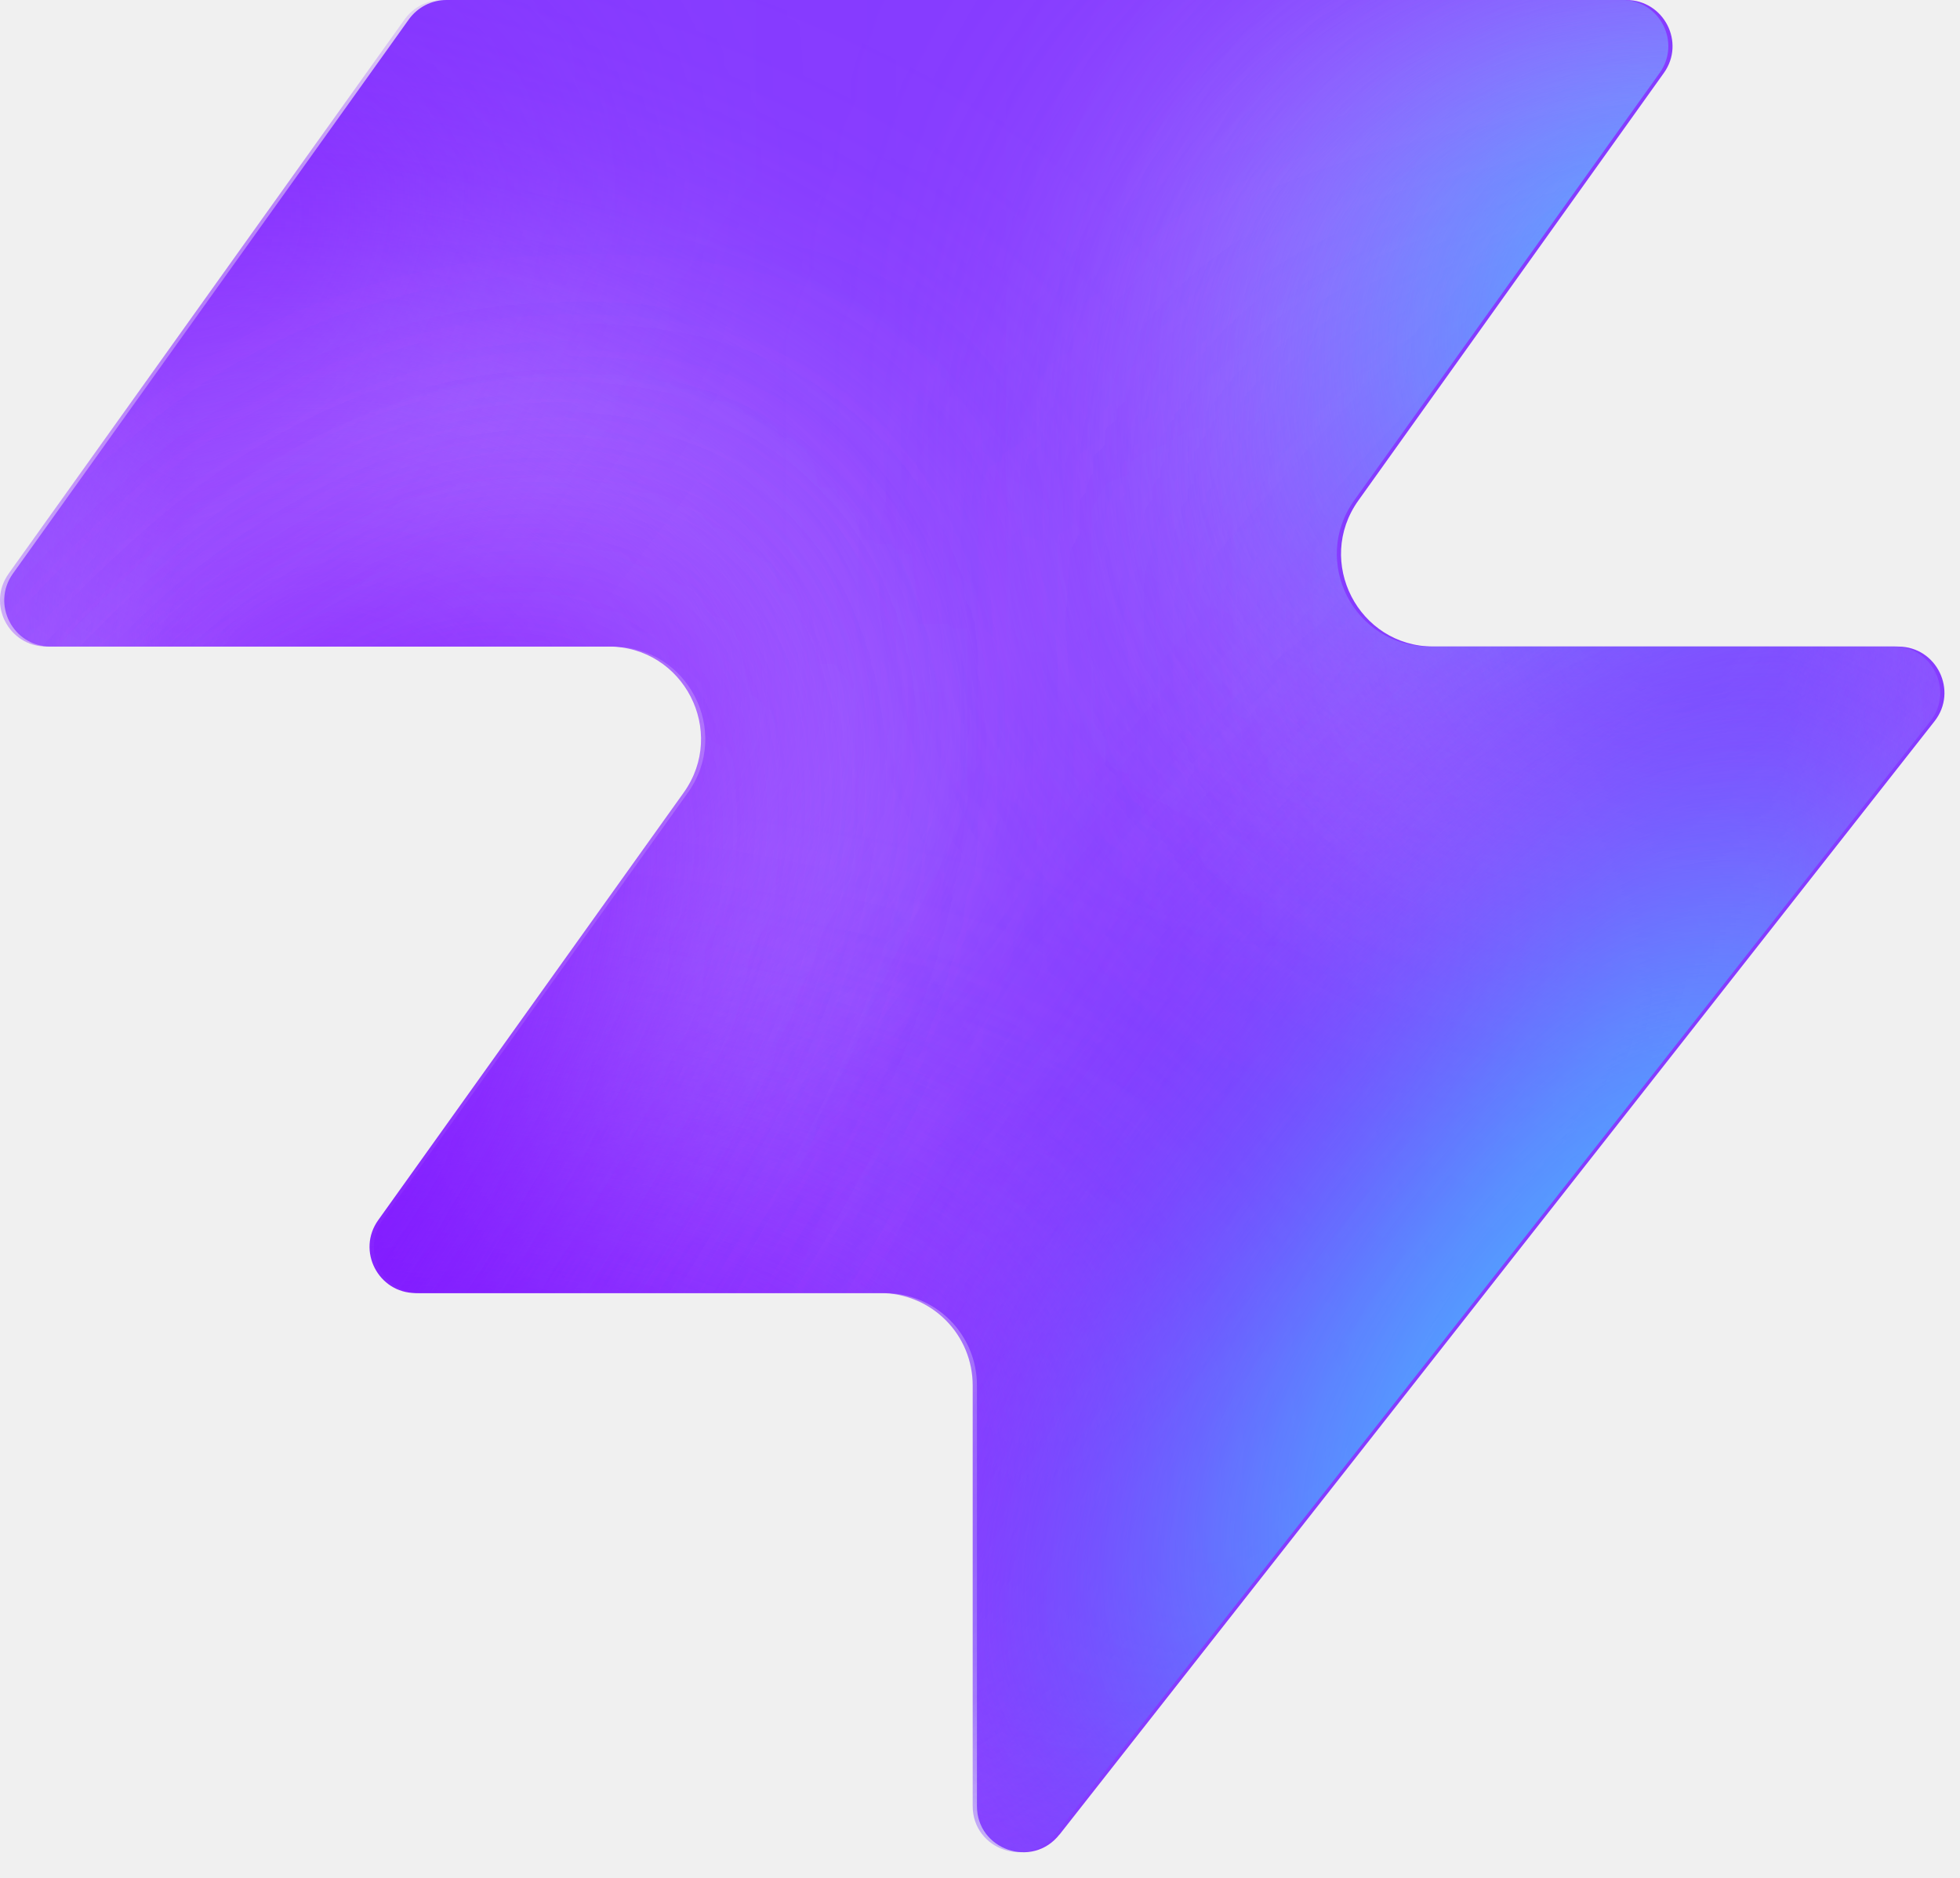
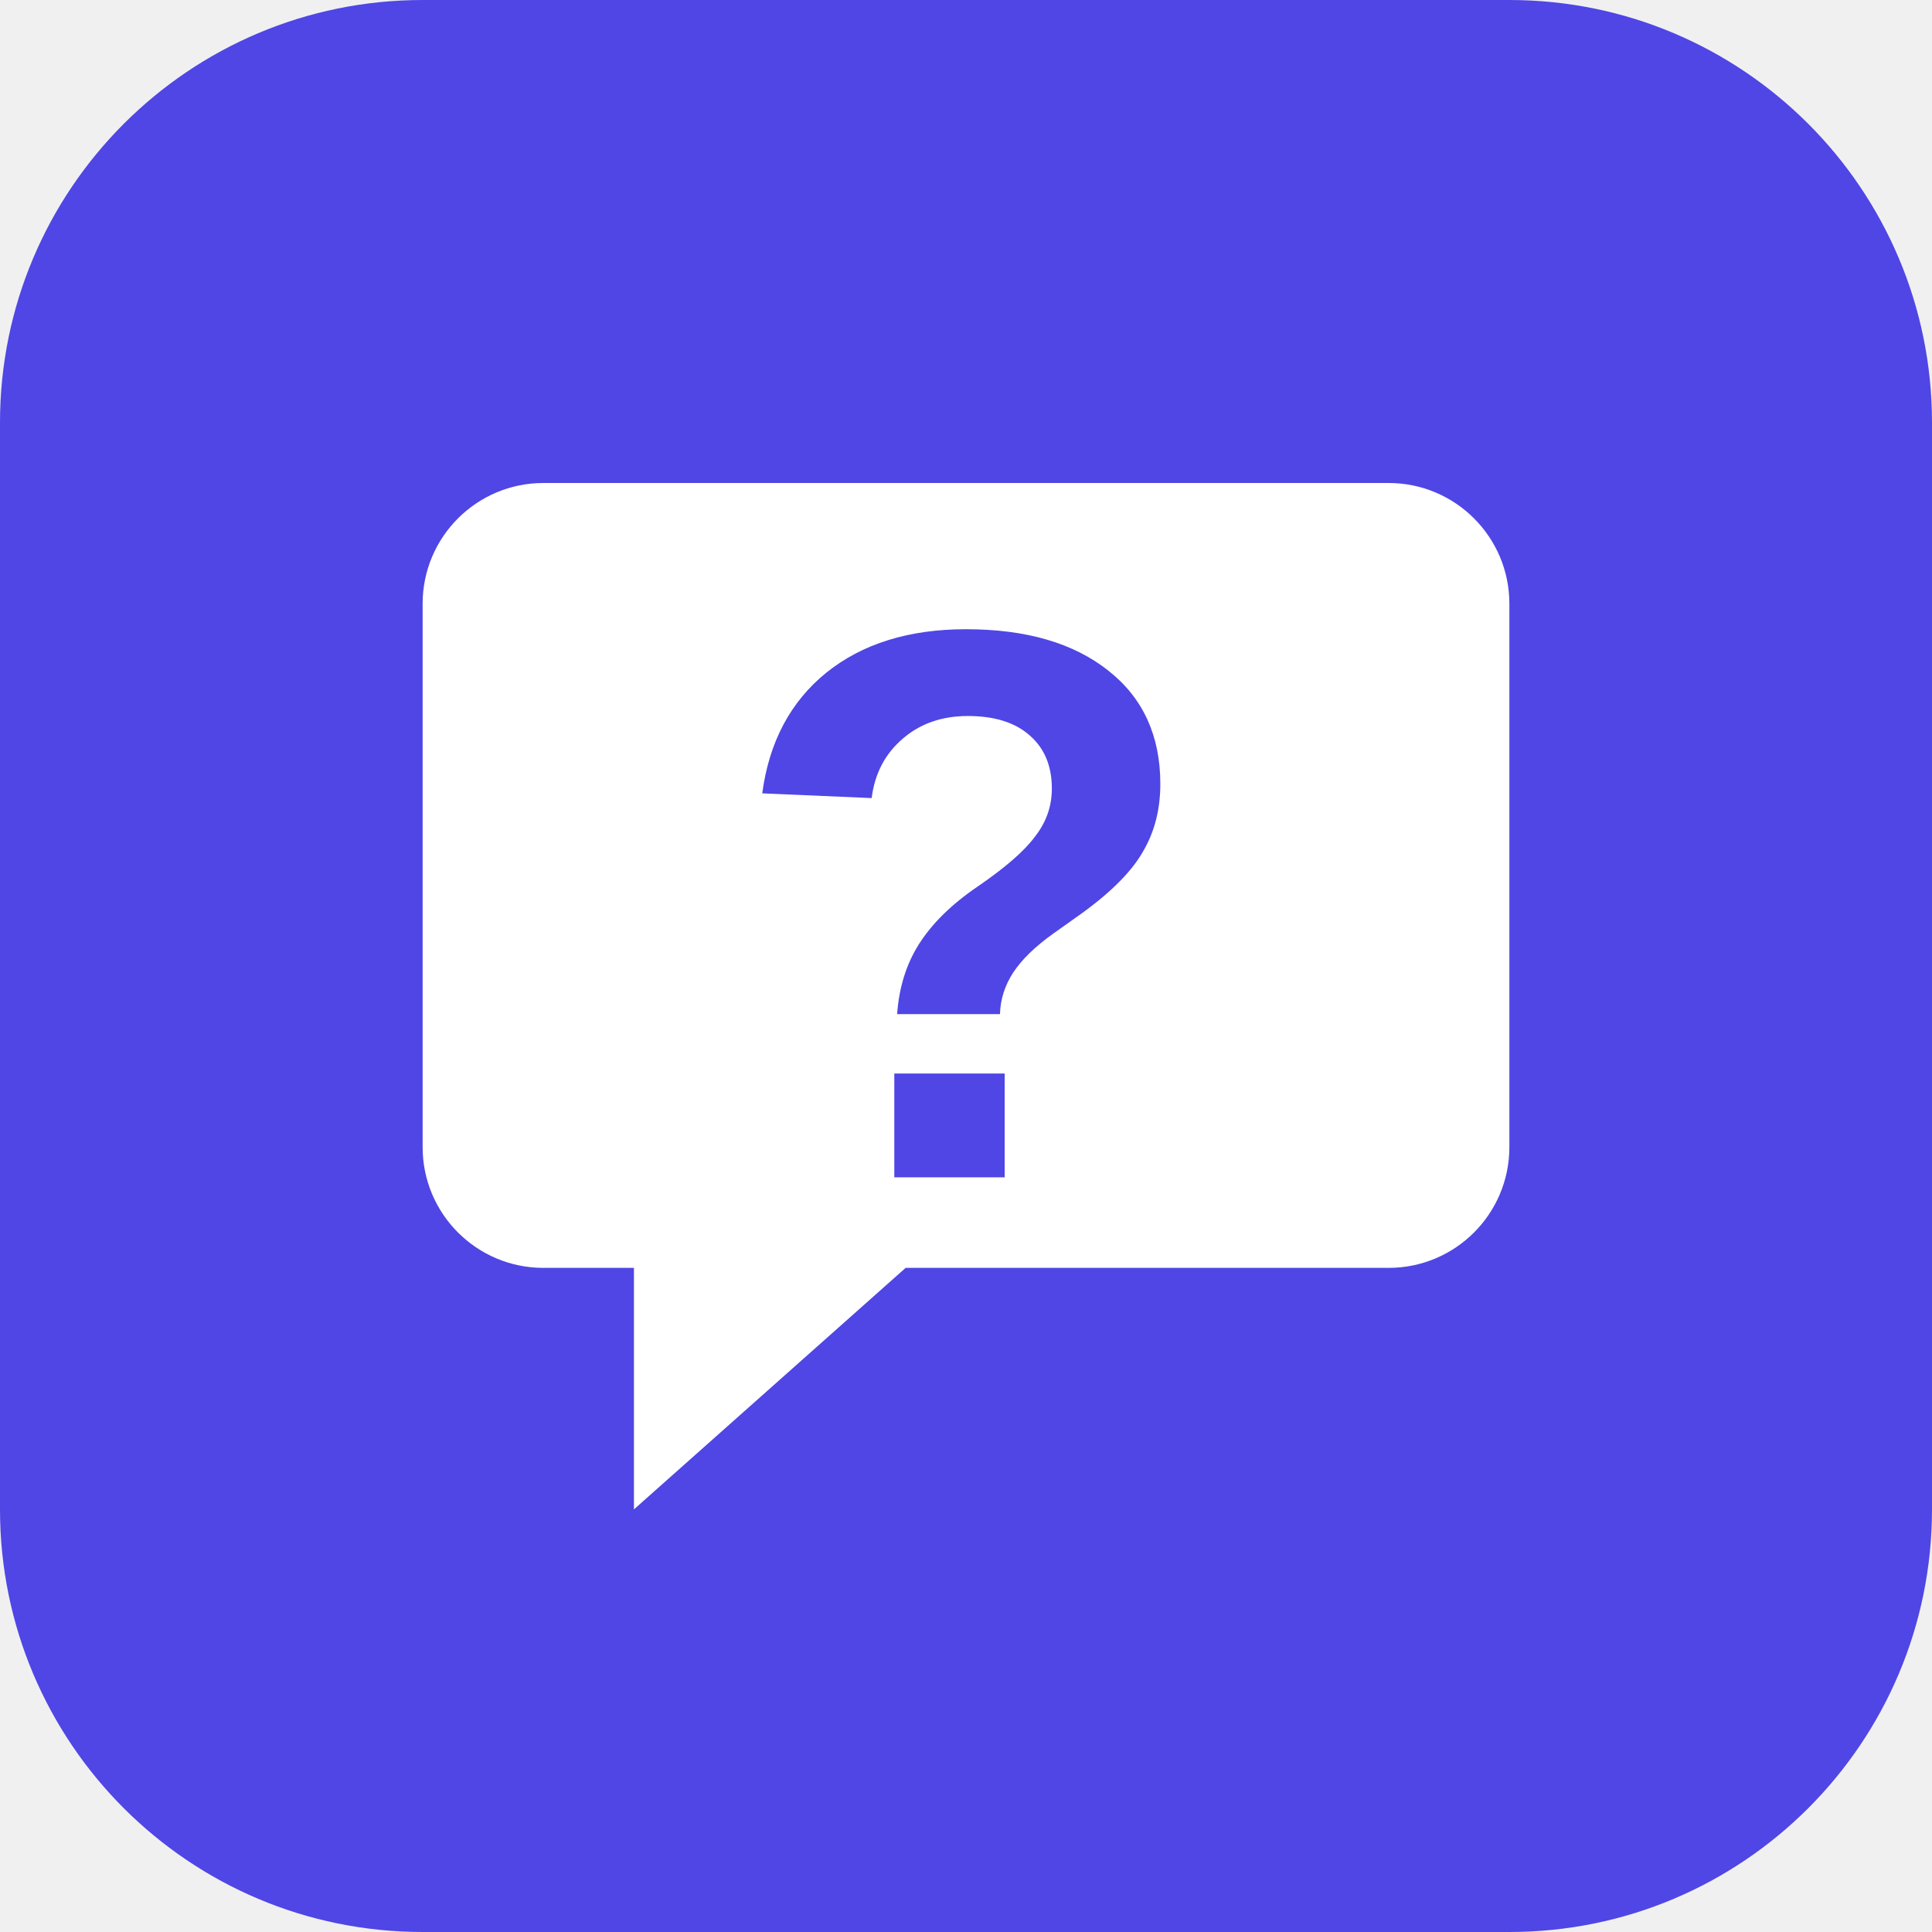
- <svg xmlns="http://www.w3.org/2000/svg" width="48" height="46" fill="none" viewBox="0 0 48 46">
-   <path fill="#863bff" d="M25.946 44.938c-.664.845-2.021.375-2.021-.698V33.937a2.26 2.26 0 0 0-2.262-2.262H10.287c-.92 0-1.456-1.04-.92-1.788l7.48-10.471c1.07-1.497 0-3.578-1.842-3.578H1.237c-.92 0-1.456-1.04-.92-1.788L10.013.474c.214-.297.556-.474.92-.474h28.894c.92 0 1.456 1.04.92 1.788l-7.48 10.471c-1.07 1.498 0 3.579 1.842 3.579h11.377c.943 0 1.473 1.088.89 1.83L25.947 44.94z" style="fill:#863bff;fill:color(display-p3 .525 .23 1);fill-opacity:1" />
-   <mask id="a" width="48" height="46" x="0" y="0" maskUnits="userSpaceOnUse" style="mask-type:alpha">
-     <path fill="#000" d="M25.842 44.938c-.664.844-2.021.375-2.021-.698V33.937a2.26 2.26 0 0 0-2.262-2.262H10.183c-.92 0-1.456-1.04-.92-1.788l7.48-10.471c1.07-1.498 0-3.579-1.842-3.579H1.133c-.92 0-1.456-1.04-.92-1.787L9.91.473c.214-.297.556-.474.92-.474h28.894c.92 0 1.456 1.04.92 1.788l-7.48 10.471c-1.07 1.498 0 3.578 1.842 3.578h11.377c.943 0 1.473 1.088.89 1.832L25.843 44.94z" style="fill:#000;fill-opacity:1" />
-   </mask>
-   <g mask="url(#a)">
-     <g filter="url(#b)">
-       <ellipse cx="5.508" cy="14.704" fill="#ede6ff" rx="5.508" ry="14.704" style="fill:#ede6ff;fill:color(display-p3 .927 .903 1);fill-opacity:1" transform="matrix(.00324 1 1 -.00324 -4.47 31.516)" />
-     </g>
-     <g filter="url(#c)">
-       <ellipse cx="10.399" cy="29.851" fill="#ede6ff" rx="10.399" ry="29.851" style="fill:#ede6ff;fill:color(display-p3 .927 .903 1);fill-opacity:1" transform="matrix(.00324 1 1 -.00324 -39.328 7.883)" />
-     </g>
-     <g filter="url(#d)">
-       <ellipse cx="5.508" cy="30.487" fill="#7e14ff" rx="5.508" ry="30.487" style="fill:#7e14ff;fill:color(display-p3 .492 .077 1);fill-opacity:1" transform="rotate(89.814 -25.913 -14.639)scale(1 -1)" />
-     </g>
-     <g filter="url(#e)">
-       <ellipse cx="5.508" cy="30.599" fill="#7e14ff" rx="5.508" ry="30.599" style="fill:#7e14ff;fill:color(display-p3 .492 .077 1);fill-opacity:1" transform="rotate(89.814 -32.644 -3.334)scale(1 -1)" />
-     </g>
-     <g filter="url(#f)">
-       <ellipse cx="5.508" cy="30.599" fill="#7e14ff" rx="5.508" ry="30.599" style="fill:#7e14ff;fill:color(display-p3 .492 .077 1);fill-opacity:1" transform="matrix(.00324 1 1 -.00324 -34.34 30.47)" />
-     </g>
-     <g filter="url(#g)">
-       <ellipse cx="14.072" cy="22.078" fill="#ede6ff" rx="14.072" ry="22.078" style="fill:#ede6ff;fill:color(display-p3 .927 .903 1);fill-opacity:1" transform="rotate(93.35 24.506 48.493)scale(-1 1)" />
-     </g>
-     <g filter="url(#h)">
-       <ellipse cx="3.47" cy="21.501" fill="#7e14ff" rx="3.47" ry="21.501" style="fill:#7e14ff;fill:color(display-p3 .492 .077 1);fill-opacity:1" transform="rotate(89.009 28.708 47.59)scale(-1 1)" />
-     </g>
-     <g filter="url(#i)">
-       <ellipse cx="3.47" cy="21.501" fill="#7e14ff" rx="3.47" ry="21.501" style="fill:#7e14ff;fill:color(display-p3 .492 .077 1);fill-opacity:1" transform="rotate(89.009 28.708 47.59)scale(-1 1)" />
-     </g>
-     <g filter="url(#j)">
-       <ellipse cx=".387" cy="8.972" fill="#7e14ff" rx="4.407" ry="29.108" style="fill:#7e14ff;fill:color(display-p3 .492 .077 1);fill-opacity:1" transform="rotate(39.51 .387 8.972)" />
-     </g>
-     <g filter="url(#k)">
-       <ellipse cx="47.523" cy="-6.092" fill="#7e14ff" rx="4.407" ry="29.108" style="fill:#7e14ff;fill:color(display-p3 .492 .077 1);fill-opacity:1" transform="rotate(37.892 47.523 -6.092)" />
-     </g>
-     <g filter="url(#l)">
-       <ellipse cx="41.412" cy="6.333" fill="#47bfff" rx="5.971" ry="9.665" style="fill:#47bfff;fill:color(display-p3 .28 .748 1);fill-opacity:1" transform="rotate(37.892 41.412 6.333)" />
-     </g>
-     <g filter="url(#m)">
-       <ellipse cx="-1.879" cy="38.332" fill="#7e14ff" rx="4.407" ry="29.108" style="fill:#7e14ff;fill:color(display-p3 .492 .077 1);fill-opacity:1" transform="rotate(37.892 -1.88 38.332)" />
-     </g>
-     <g filter="url(#n)">
-       <ellipse cx="-1.879" cy="38.332" fill="#7e14ff" rx="4.407" ry="29.108" style="fill:#7e14ff;fill:color(display-p3 .492 .077 1);fill-opacity:1" transform="rotate(37.892 -1.88 38.332)" />
-     </g>
-     <g filter="url(#o)">
-       <ellipse cx="35.651" cy="29.907" fill="#7e14ff" rx="4.407" ry="29.108" style="fill:#7e14ff;fill:color(display-p3 .492 .077 1);fill-opacity:1" transform="rotate(37.892 35.651 29.907)" />
-     </g>
-     <g filter="url(#p)">
-       <ellipse cx="38.418" cy="32.4" fill="#47bfff" rx="5.971" ry="15.297" style="fill:#47bfff;fill:color(display-p3 .28 .748 1);fill-opacity:1" transform="rotate(37.892 38.418 32.4)" />
-     </g>
-   </g>
-   <defs>
-     <filter id="b" width="60.045" height="41.654" x="-19.77" y="16.149" color-interpolation-filters="sRGB" filterUnits="userSpaceOnUse">
-       <feFlood flood-opacity="0" result="BackgroundImageFix" />
-       <feBlend in="SourceGraphic" in2="BackgroundImageFix" result="shape" />
-       <feGaussianBlur result="effect1_foregroundBlur_2002_17158" stdDeviation="7.659" />
-     </filter>
-     <filter id="c" width="90.34" height="51.437" x="-54.613" y="-7.533" color-interpolation-filters="sRGB" filterUnits="userSpaceOnUse">
-       <feFlood flood-opacity="0" result="BackgroundImageFix" />
-       <feBlend in="SourceGraphic" in2="BackgroundImageFix" result="shape" />
-       <feGaussianBlur result="effect1_foregroundBlur_2002_17158" stdDeviation="7.659" />
-     </filter>
-     <filter id="d" width="79.355" height="29.4" x="-49.64" y="2.03" color-interpolation-filters="sRGB" filterUnits="userSpaceOnUse">
-       <feFlood flood-opacity="0" result="BackgroundImageFix" />
-       <feBlend in="SourceGraphic" in2="BackgroundImageFix" result="shape" />
-       <feGaussianBlur result="effect1_foregroundBlur_2002_17158" stdDeviation="4.596" />
-     </filter>
-     <filter id="e" width="79.579" height="29.4" x="-45.045" y="20.029" color-interpolation-filters="sRGB" filterUnits="userSpaceOnUse">
-       <feFlood flood-opacity="0" result="BackgroundImageFix" />
-       <feBlend in="SourceGraphic" in2="BackgroundImageFix" result="shape" />
-       <feGaussianBlur result="effect1_foregroundBlur_2002_17158" stdDeviation="4.596" />
-     </filter>
-     <filter id="f" width="79.579" height="29.4" x="-43.513" y="21.178" color-interpolation-filters="sRGB" filterUnits="userSpaceOnUse">
-       <feFlood flood-opacity="0" result="BackgroundImageFix" />
-       <feBlend in="SourceGraphic" in2="BackgroundImageFix" result="shape" />
-       <feGaussianBlur result="effect1_foregroundBlur_2002_17158" stdDeviation="4.596" />
-     </filter>
-     <filter id="g" width="74.749" height="58.852" x="15.756" y="-17.901" color-interpolation-filters="sRGB" filterUnits="userSpaceOnUse">
-       <feFlood flood-opacity="0" result="BackgroundImageFix" />
-       <feBlend in="SourceGraphic" in2="BackgroundImageFix" result="shape" />
-       <feGaussianBlur result="effect1_foregroundBlur_2002_17158" stdDeviation="7.659" />
-     </filter>
-     <filter id="h" width="61.377" height="25.362" x="23.548" y="2.284" color-interpolation-filters="sRGB" filterUnits="userSpaceOnUse">
-       <feFlood flood-opacity="0" result="BackgroundImageFix" />
-       <feBlend in="SourceGraphic" in2="BackgroundImageFix" result="shape" />
-       <feGaussianBlur result="effect1_foregroundBlur_2002_17158" stdDeviation="4.596" />
-     </filter>
-     <filter id="i" width="61.377" height="25.362" x="23.548" y="2.284" color-interpolation-filters="sRGB" filterUnits="userSpaceOnUse">
-       <feFlood flood-opacity="0" result="BackgroundImageFix" />
-       <feBlend in="SourceGraphic" in2="BackgroundImageFix" result="shape" />
-       <feGaussianBlur result="effect1_foregroundBlur_2002_17158" stdDeviation="4.596" />
-     </filter>
-     <filter id="j" width="56.045" height="63.649" x="-27.636" y="-22.853" color-interpolation-filters="sRGB" filterUnits="userSpaceOnUse">
-       <feFlood flood-opacity="0" result="BackgroundImageFix" />
-       <feBlend in="SourceGraphic" in2="BackgroundImageFix" result="shape" />
-       <feGaussianBlur result="effect1_foregroundBlur_2002_17158" stdDeviation="4.596" />
-     </filter>
-     <filter id="k" width="54.814" height="64.646" x="20.116" y="-38.415" color-interpolation-filters="sRGB" filterUnits="userSpaceOnUse">
-       <feFlood flood-opacity="0" result="BackgroundImageFix" />
-       <feBlend in="SourceGraphic" in2="BackgroundImageFix" result="shape" />
-       <feGaussianBlur result="effect1_foregroundBlur_2002_17158" stdDeviation="4.596" />
-     </filter>
-     <filter id="l" width="33.541" height="35.313" x="24.641" y="-11.323" color-interpolation-filters="sRGB" filterUnits="userSpaceOnUse">
-       <feFlood flood-opacity="0" result="BackgroundImageFix" />
-       <feBlend in="SourceGraphic" in2="BackgroundImageFix" result="shape" />
-       <feGaussianBlur result="effect1_foregroundBlur_2002_17158" stdDeviation="4.596" />
-     </filter>
-     <filter id="m" width="54.814" height="64.646" x="-29.286" y="6.009" color-interpolation-filters="sRGB" filterUnits="userSpaceOnUse">
-       <feFlood flood-opacity="0" result="BackgroundImageFix" />
-       <feBlend in="SourceGraphic" in2="BackgroundImageFix" result="shape" />
-       <feGaussianBlur result="effect1_foregroundBlur_2002_17158" stdDeviation="4.596" />
-     </filter>
-     <filter id="n" width="54.814" height="64.646" x="-29.286" y="6.009" color-interpolation-filters="sRGB" filterUnits="userSpaceOnUse">
-       <feFlood flood-opacity="0" result="BackgroundImageFix" />
-       <feBlend in="SourceGraphic" in2="BackgroundImageFix" result="shape" />
-       <feGaussianBlur result="effect1_foregroundBlur_2002_17158" stdDeviation="4.596" />
-     </filter>
-     <filter id="o" width="54.814" height="64.646" x="8.244" y="-2.416" color-interpolation-filters="sRGB" filterUnits="userSpaceOnUse">
-       <feFlood flood-opacity="0" result="BackgroundImageFix" />
-       <feBlend in="SourceGraphic" in2="BackgroundImageFix" result="shape" />
-       <feGaussianBlur result="effect1_foregroundBlur_2002_17158" stdDeviation="4.596" />
-     </filter>
-     <filter id="p" width="39.409" height="43.623" x="18.713" y="10.588" color-interpolation-filters="sRGB" filterUnits="userSpaceOnUse">
-       <feFlood flood-opacity="0" result="BackgroundImageFix" />
-       <feBlend in="SourceGraphic" in2="BackgroundImageFix" result="shape" />
-       <feGaussianBlur result="effect1_foregroundBlur_2002_17158" stdDeviation="4.596" />
-     </filter>
-   </defs>
+ <svg xmlns="http://www.w3.org/2000/svg" viewBox="0 0 32 32">
+   <rect width="32" height="32" rx="7" fill="#4F46E5" />
+   <path d="M9 8h14a2 2 0 0 1 2 2v9a2 2 0 0 1-2 2H15l-4.5 4v-4H9a2 2 0 0 1-2-2v-9a2 2 0 0 1 2-2z" fill="#FFFFFF" />
+   <text x="16" y="19.5" text-anchor="middle" font-family="Arial, Helvetica, sans-serif" font-size="13" font-weight="700" fill="#4F46E5">?</text>
</svg>
